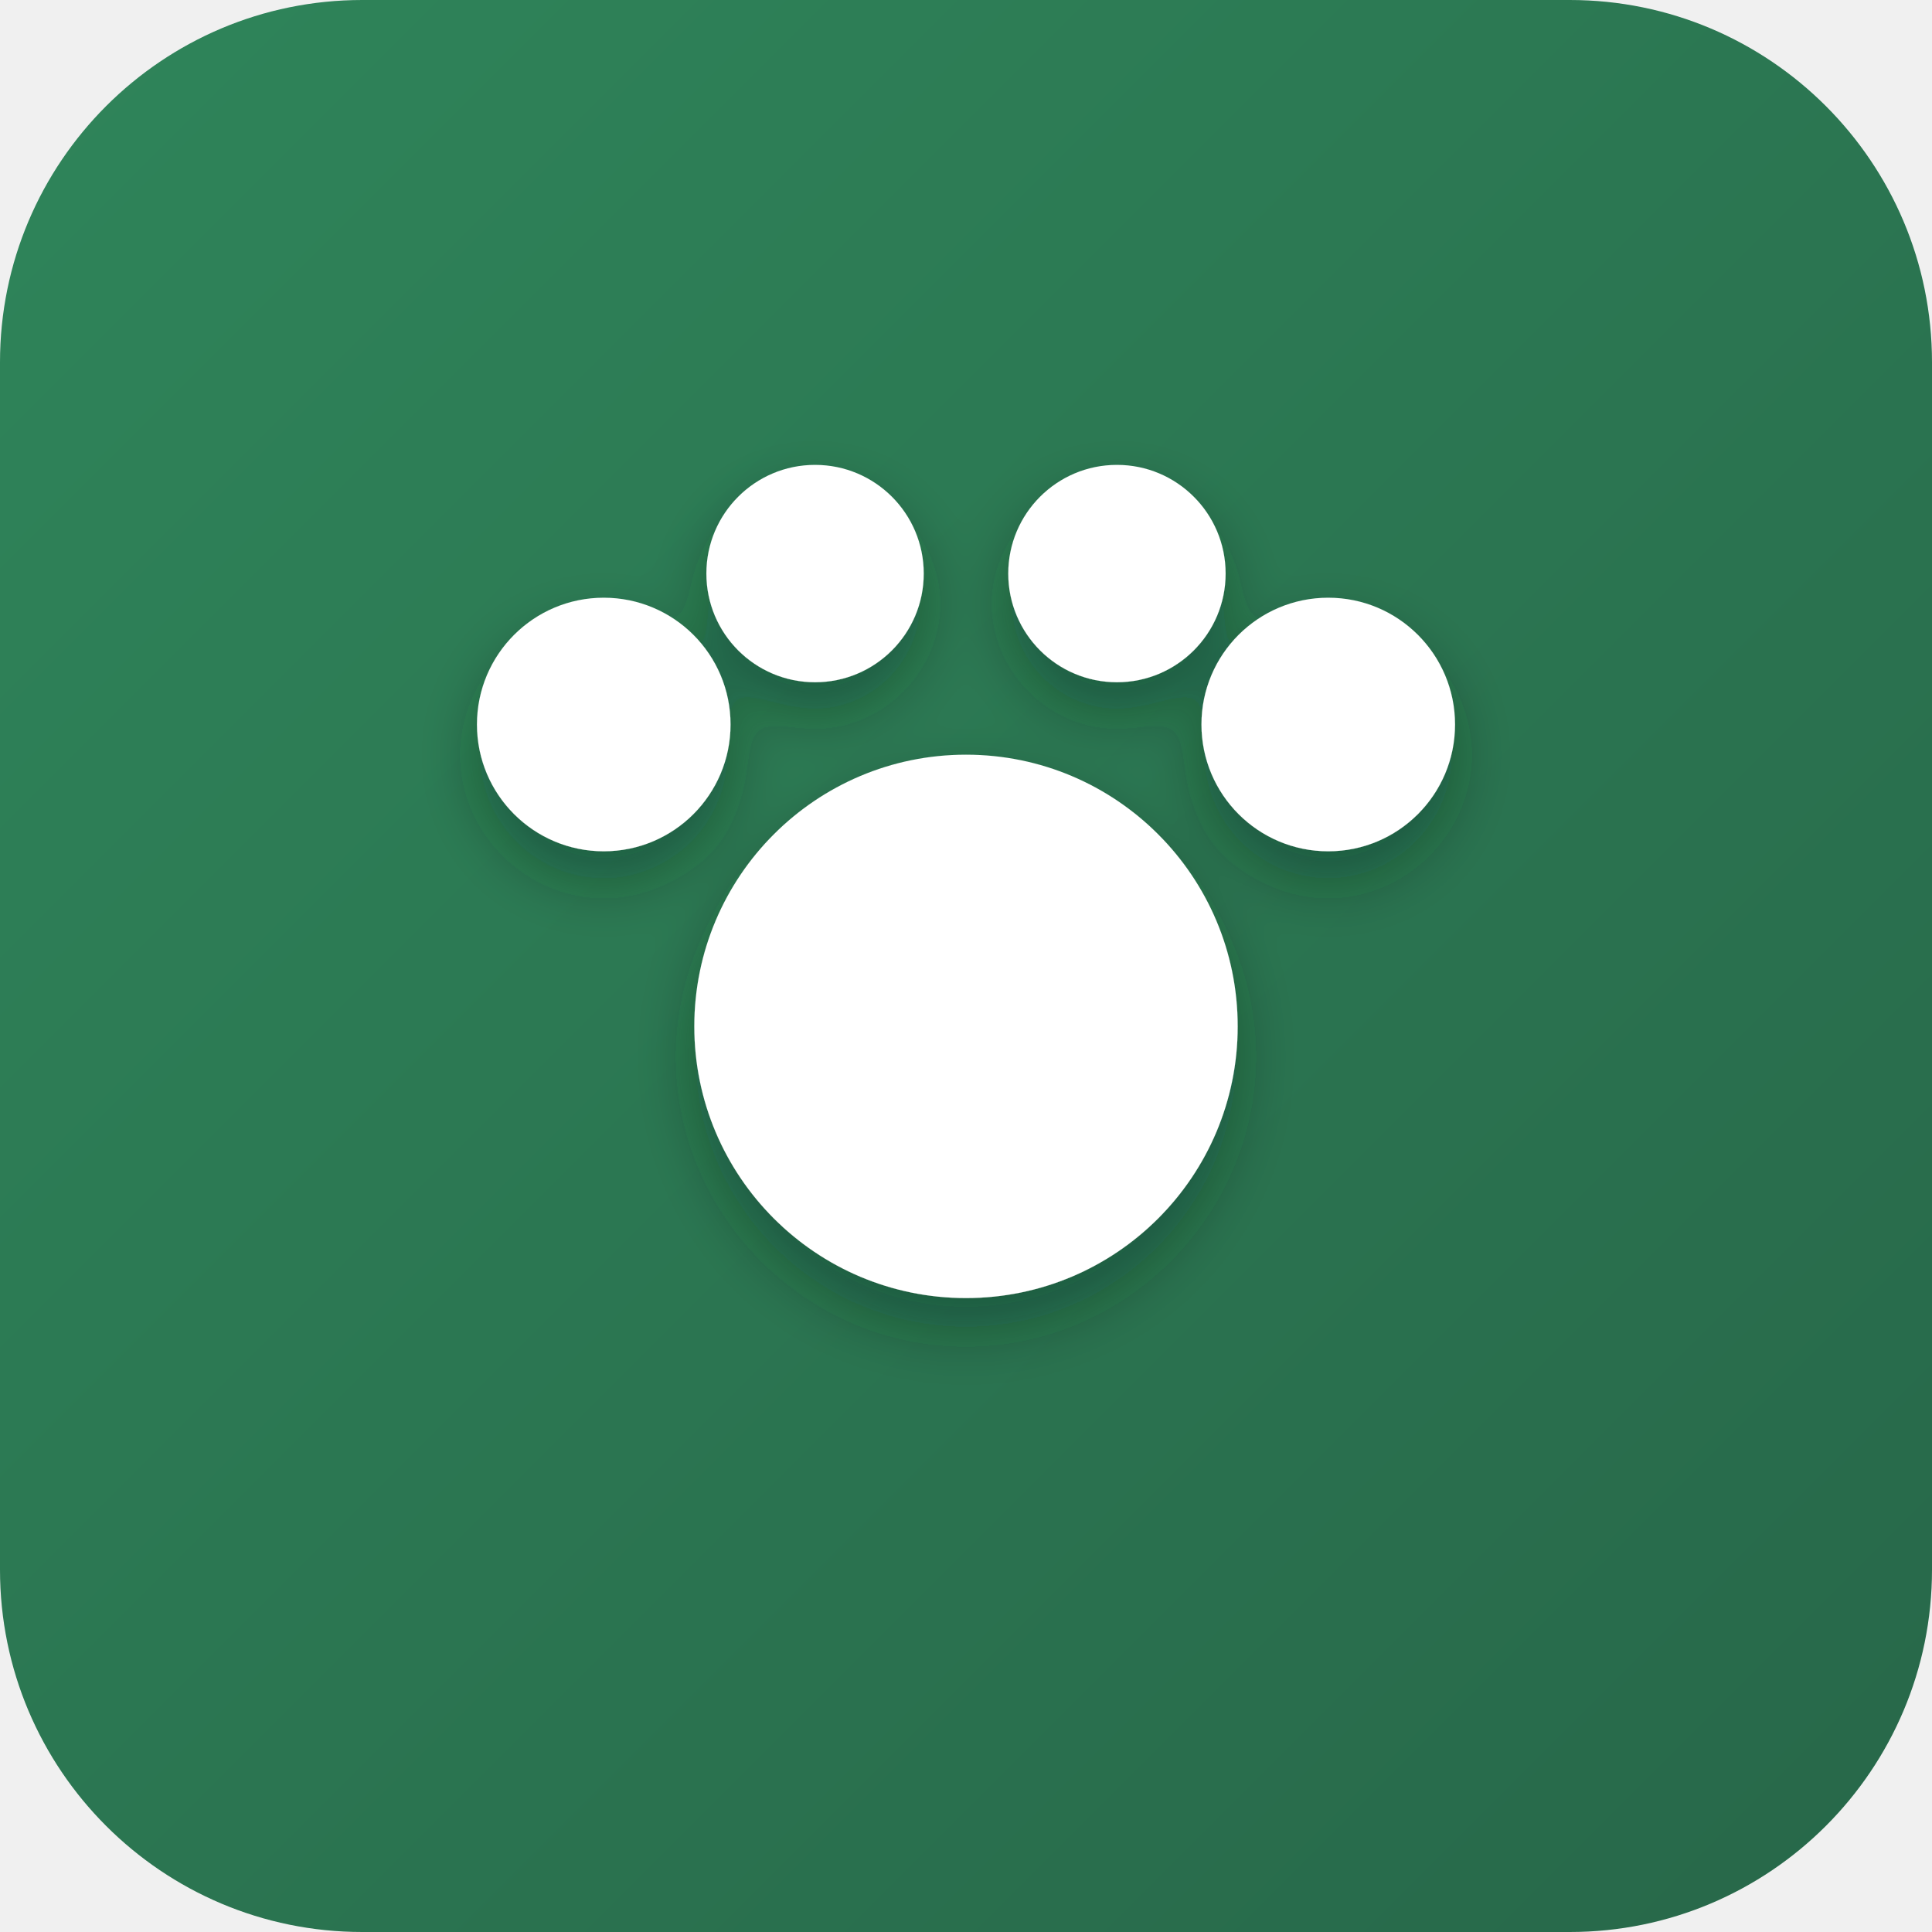
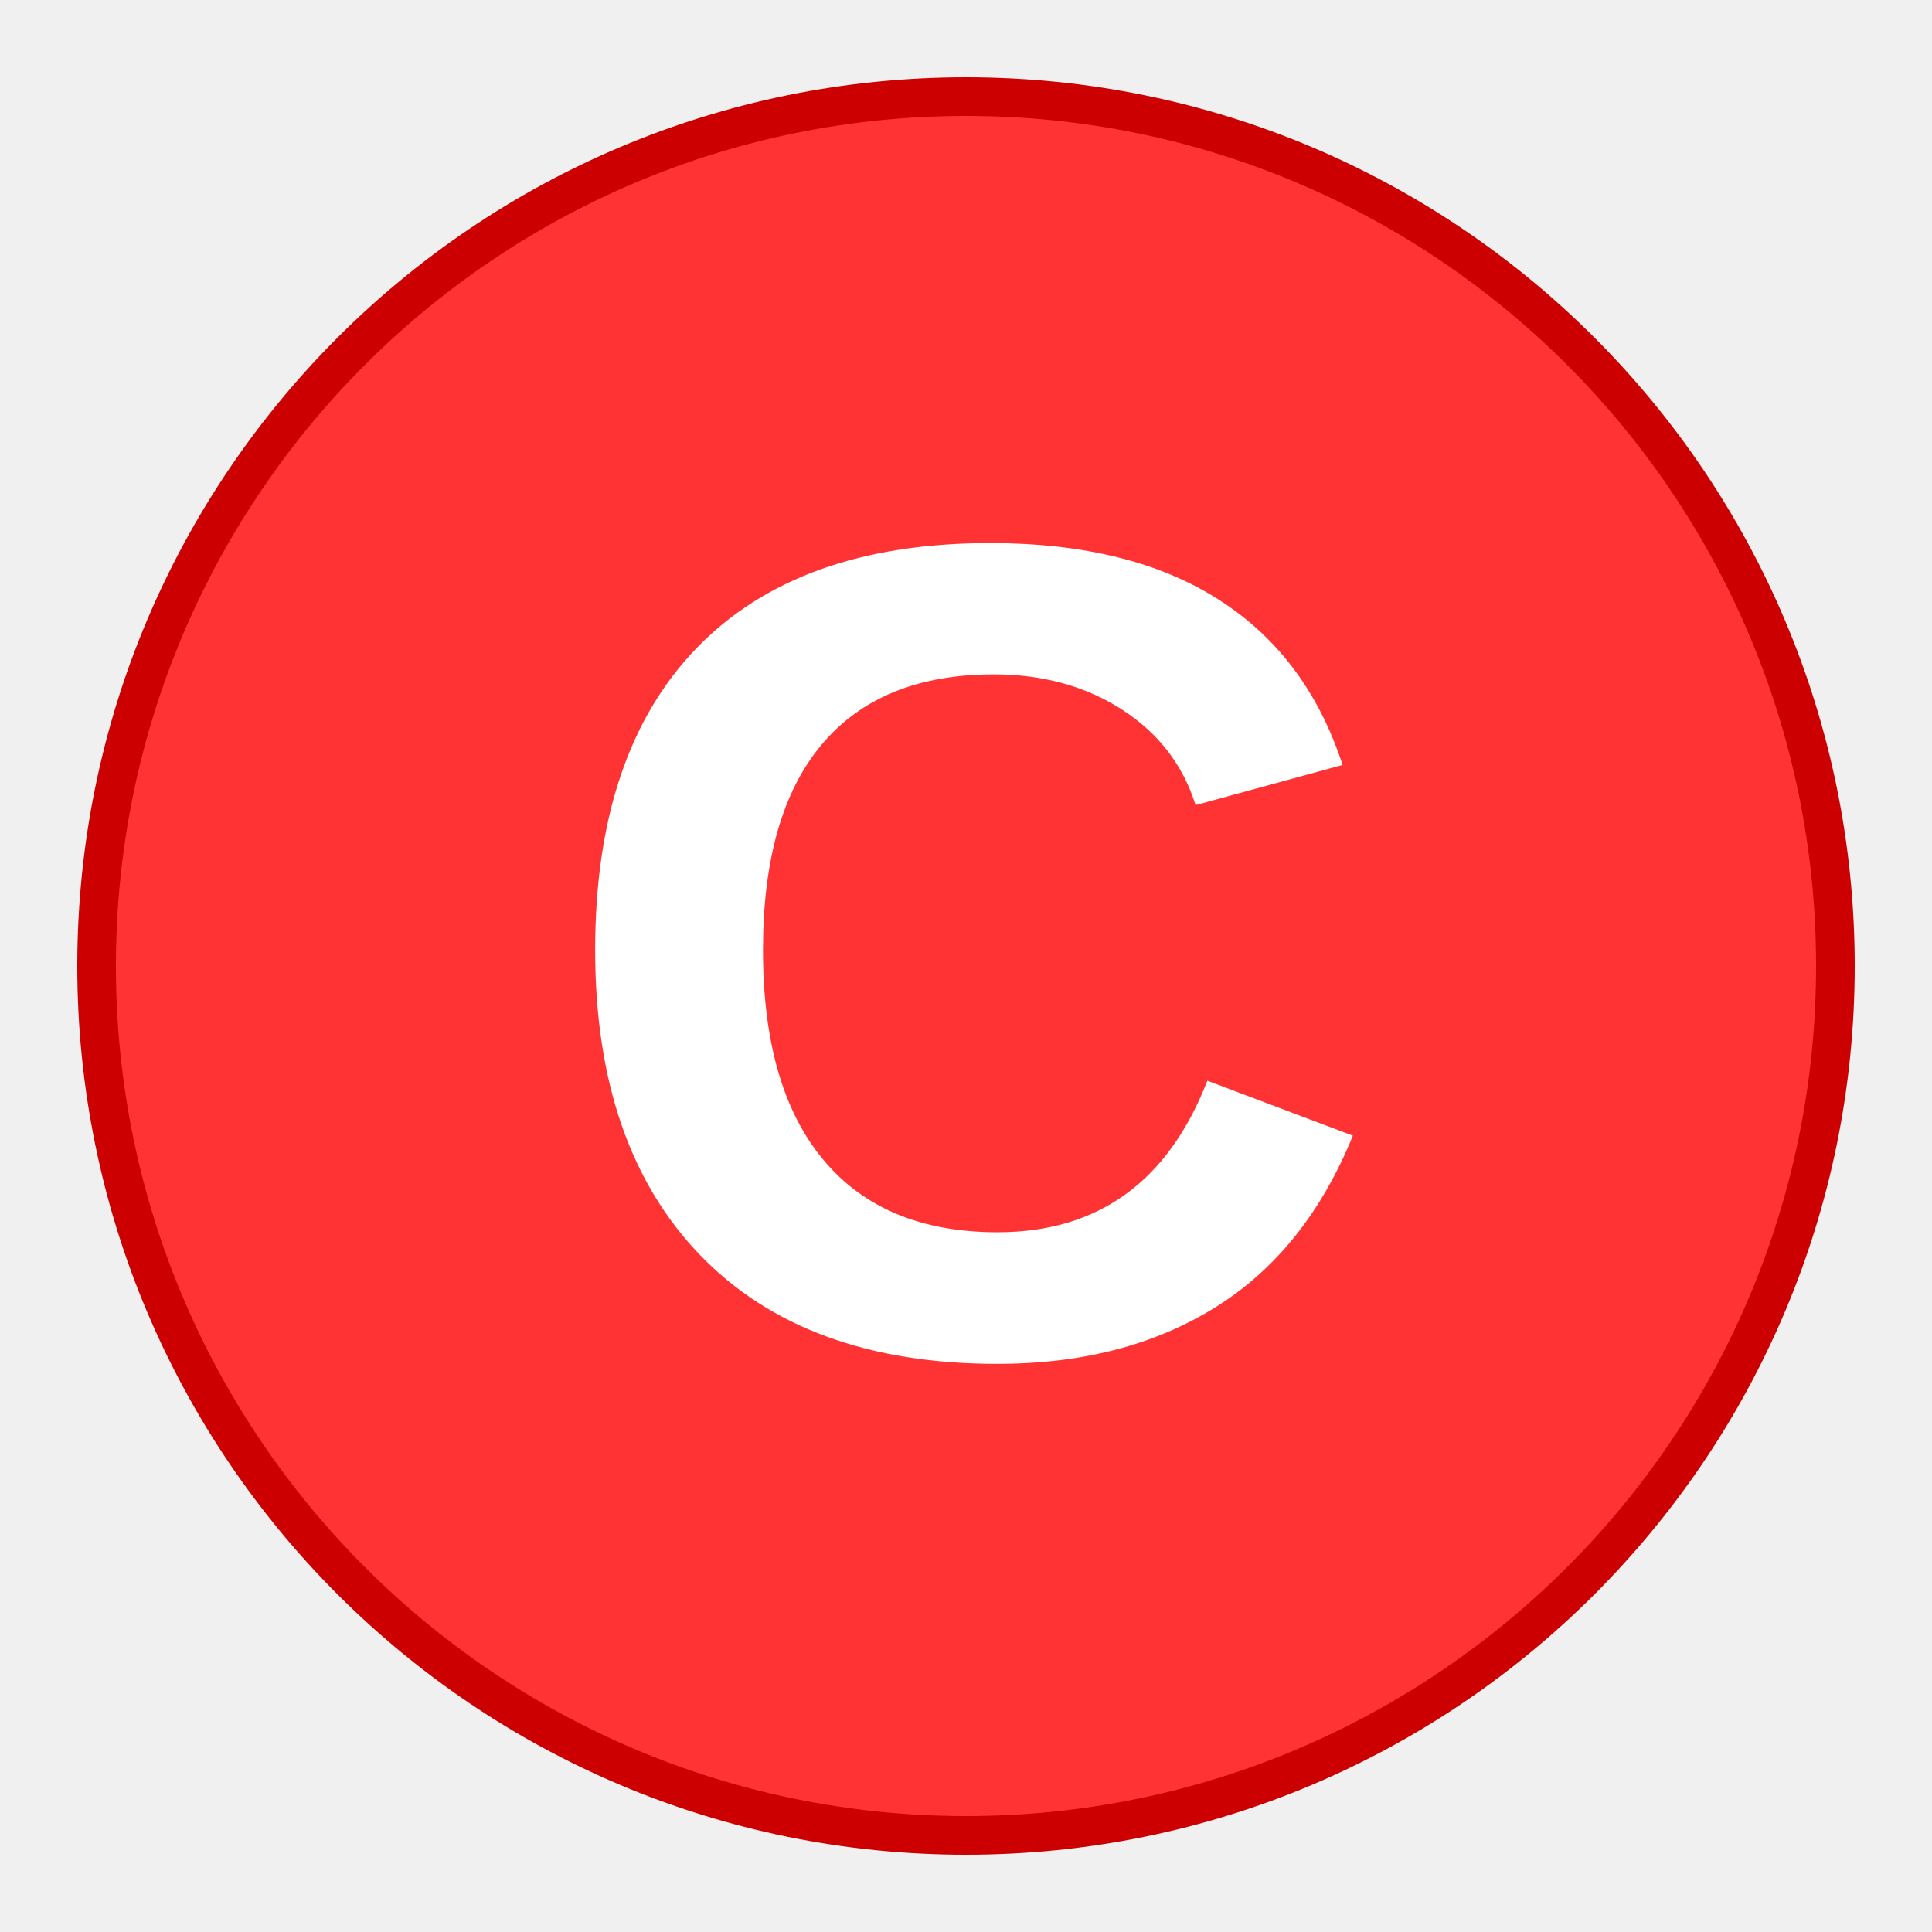
- <svg xmlns="http://www.w3.org/2000/svg" viewBox="0 0 64 64" width="64" height="64" role="img" aria-label="Capitão Animais">
-   <defs>
-     <linearGradient id="g" x1="0" x2="1" y1="0" y2="1">
-       <stop offset="0" stop-color="#2f855a" />
-       <stop offset="1" stop-color="#276749" />
-     </linearGradient>
-     <filter id="s" x="-20%" y="-20%" width="140%" height="140%">
-       <feDropShadow dx="0" dy="1" stdDeviation="1" flood-color="#0b2617" flood-opacity=".35" />
-     </filter>
-   </defs>
-   <rect x="0" y="0" width="64" height="64" rx="12" fill="url(#g)" />
-   <g transform="translate(32,34)" fill="#ffffff" filter="url(#s)">
-     <circle r="9" />
-     <circle cx="-12" cy="-10" r="4.2" />
-     <circle cx="12" cy="-10" r="4.2" />
-     <circle cx="-5" cy="-15" r="3.6" />
-     <circle cx="5" cy="-15" r="3.6" />
-   </g>
+ <svg xmlns="http://www.w3.org/2000/svg" viewBox="0 0 100 100">
+   <circle cx="50" cy="50" r="45" fill="#FF3333" stroke="#CC0000" stroke-width="2" />
+   <text x="50" y="70" font-family="Arial, sans-serif" font-size="60" font-weight="bold" fill="white" text-anchor="middle">C</text>
</svg>
